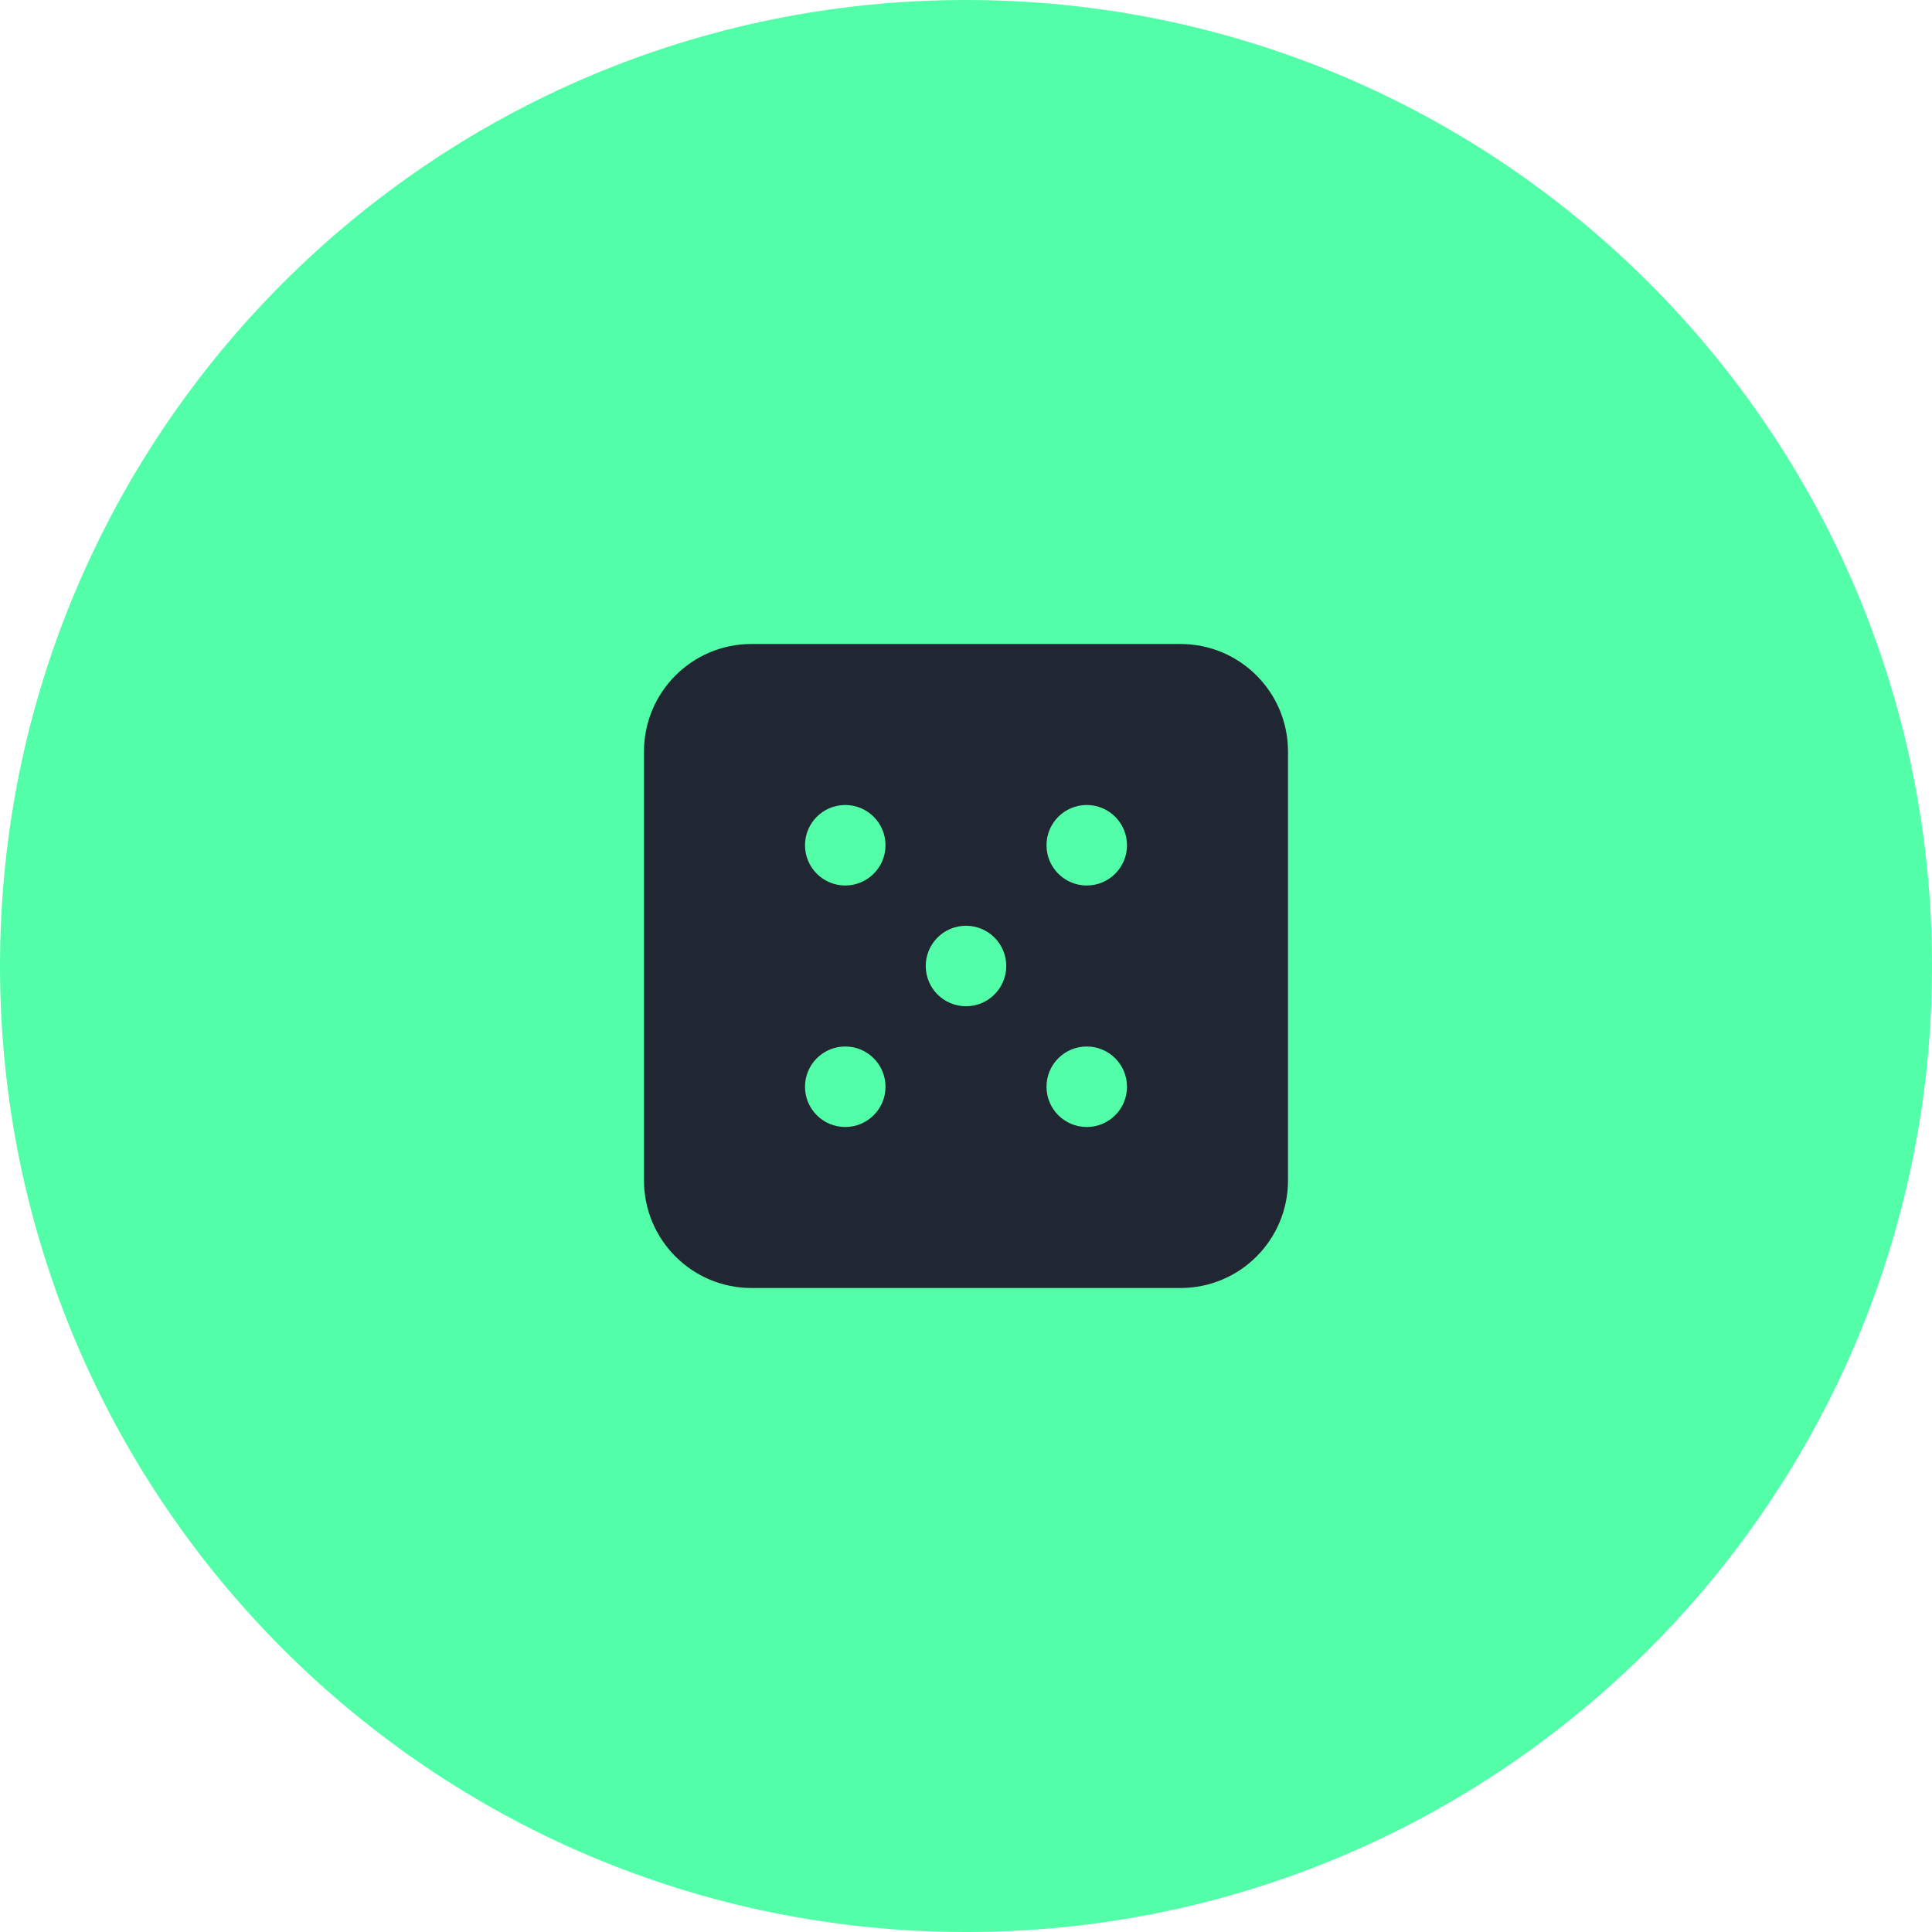
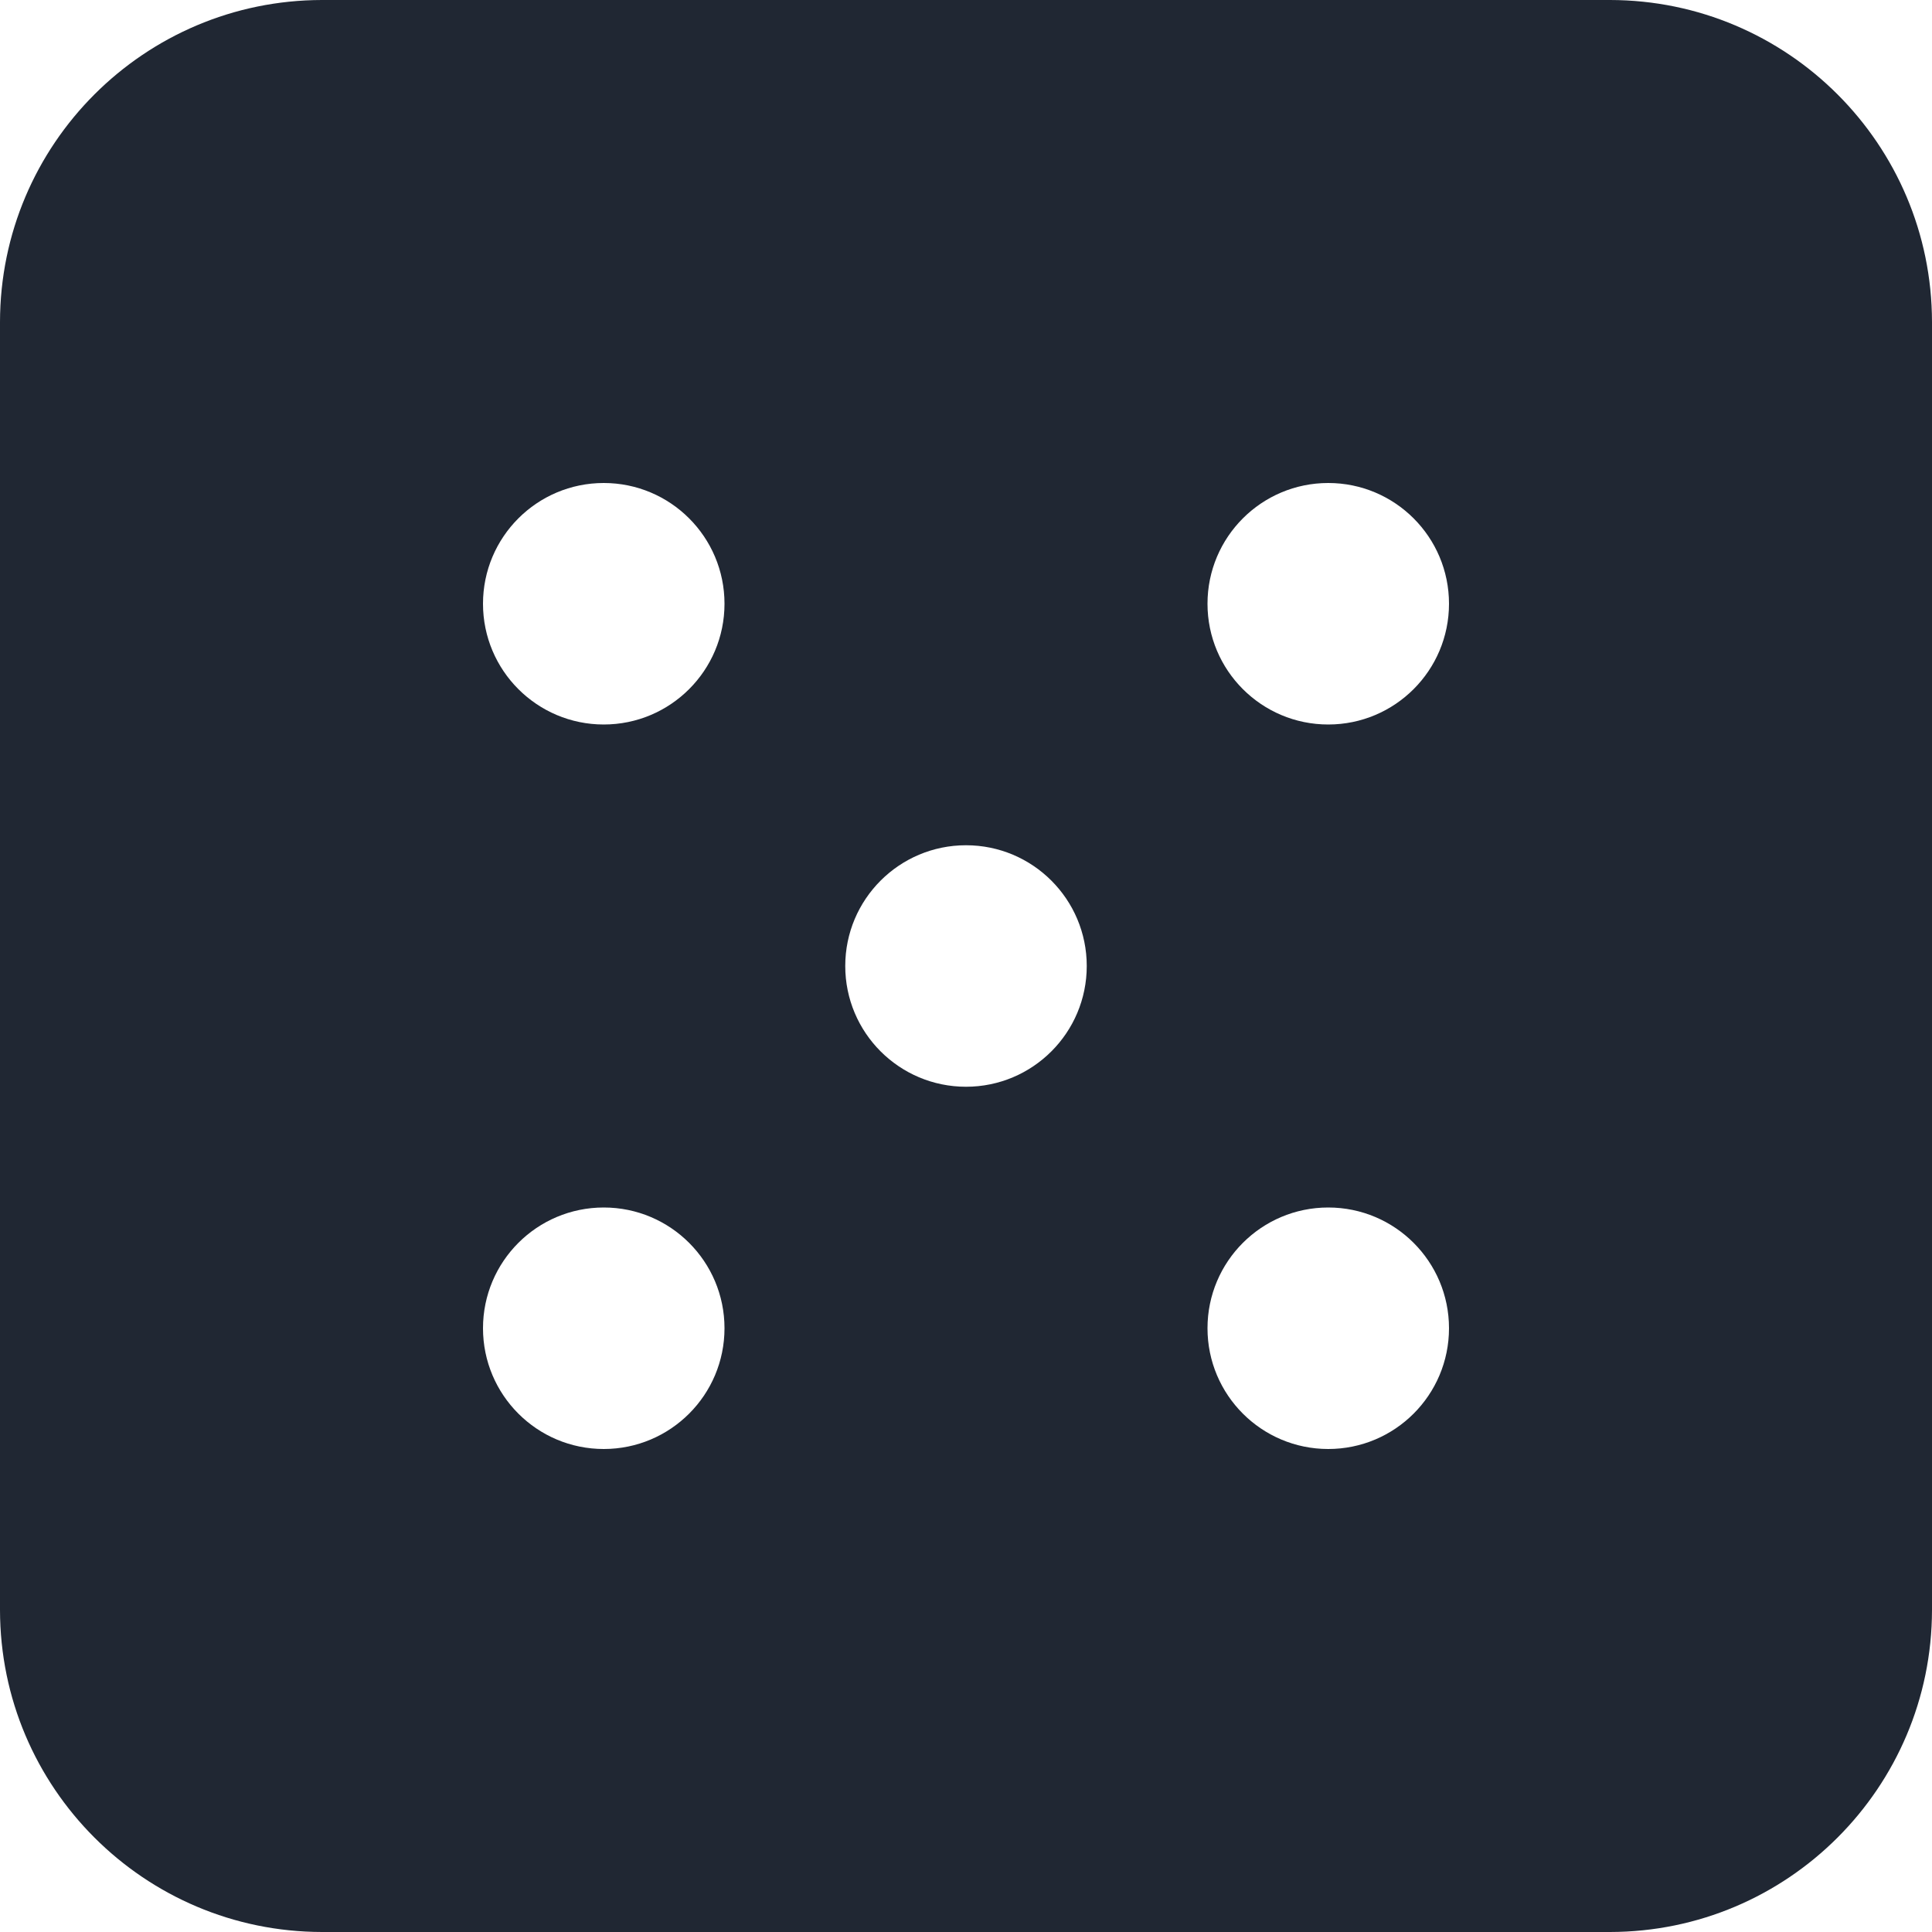
- <svg xmlns="http://www.w3.org/2000/svg" height="72" width="72">
-   <circle cx="36" cy="36" r="36" fill="hsl(150,100%,66%" />
-   <svg width="24" height="24" x="24" y="24">
-     <path d="M20 0H4a4.005 4.005 0 0 0-4 4v16a4.005 4.005 0 0 0 4 4h16a4.005 4.005 0 0 0 4-4V4a4.005 4.005 0 0 0-4-4ZM7.5 18a1.5 1.5 0 1 1 0-3 1.5 1.5 0 0 1 0 3Zm0-9a1.5 1.5 0 1 1 0-3 1.5 1.5 0 0 1 0 3Zm4.5 4.5a1.5 1.5 0 1 1 0-3 1.5 1.5 0 0 1 0 3Zm4.5 4.5a1.5 1.5 0 1 1 0-3 1.5 1.5 0 0 1 0 3Zm0-9a1.5 1.5 0 1 1 0-3 1.5 1.5 0 0 1 0 3Z" fill="#202733" />
-   </svg>
+ <svg xmlns="http://www.w3.org/2000/svg" width="24" height="24" x="24" y="24">
+   <path d="M20 0H4a4.005 4.005 0 0 0-4 4v16a4.005 4.005 0 0 0 4 4h16a4.005 4.005 0 0 0 4-4V4a4.005 4.005 0 0 0-4-4ZM7.5 18a1.5 1.5 0 1 1 0-3 1.5 1.5 0 0 1 0 3Zm0-9a1.5 1.5 0 1 1 0-3 1.5 1.5 0 0 1 0 3Zm4.5 4.5a1.5 1.5 0 1 1 0-3 1.5 1.5 0 0 1 0 3Zm4.5 4.5a1.5 1.5 0 1 1 0-3 1.5 1.5 0 0 1 0 3Zm0-9a1.5 1.5 0 1 1 0-3 1.5 1.5 0 0 1 0 3Z" fill="#202733" />
</svg>
